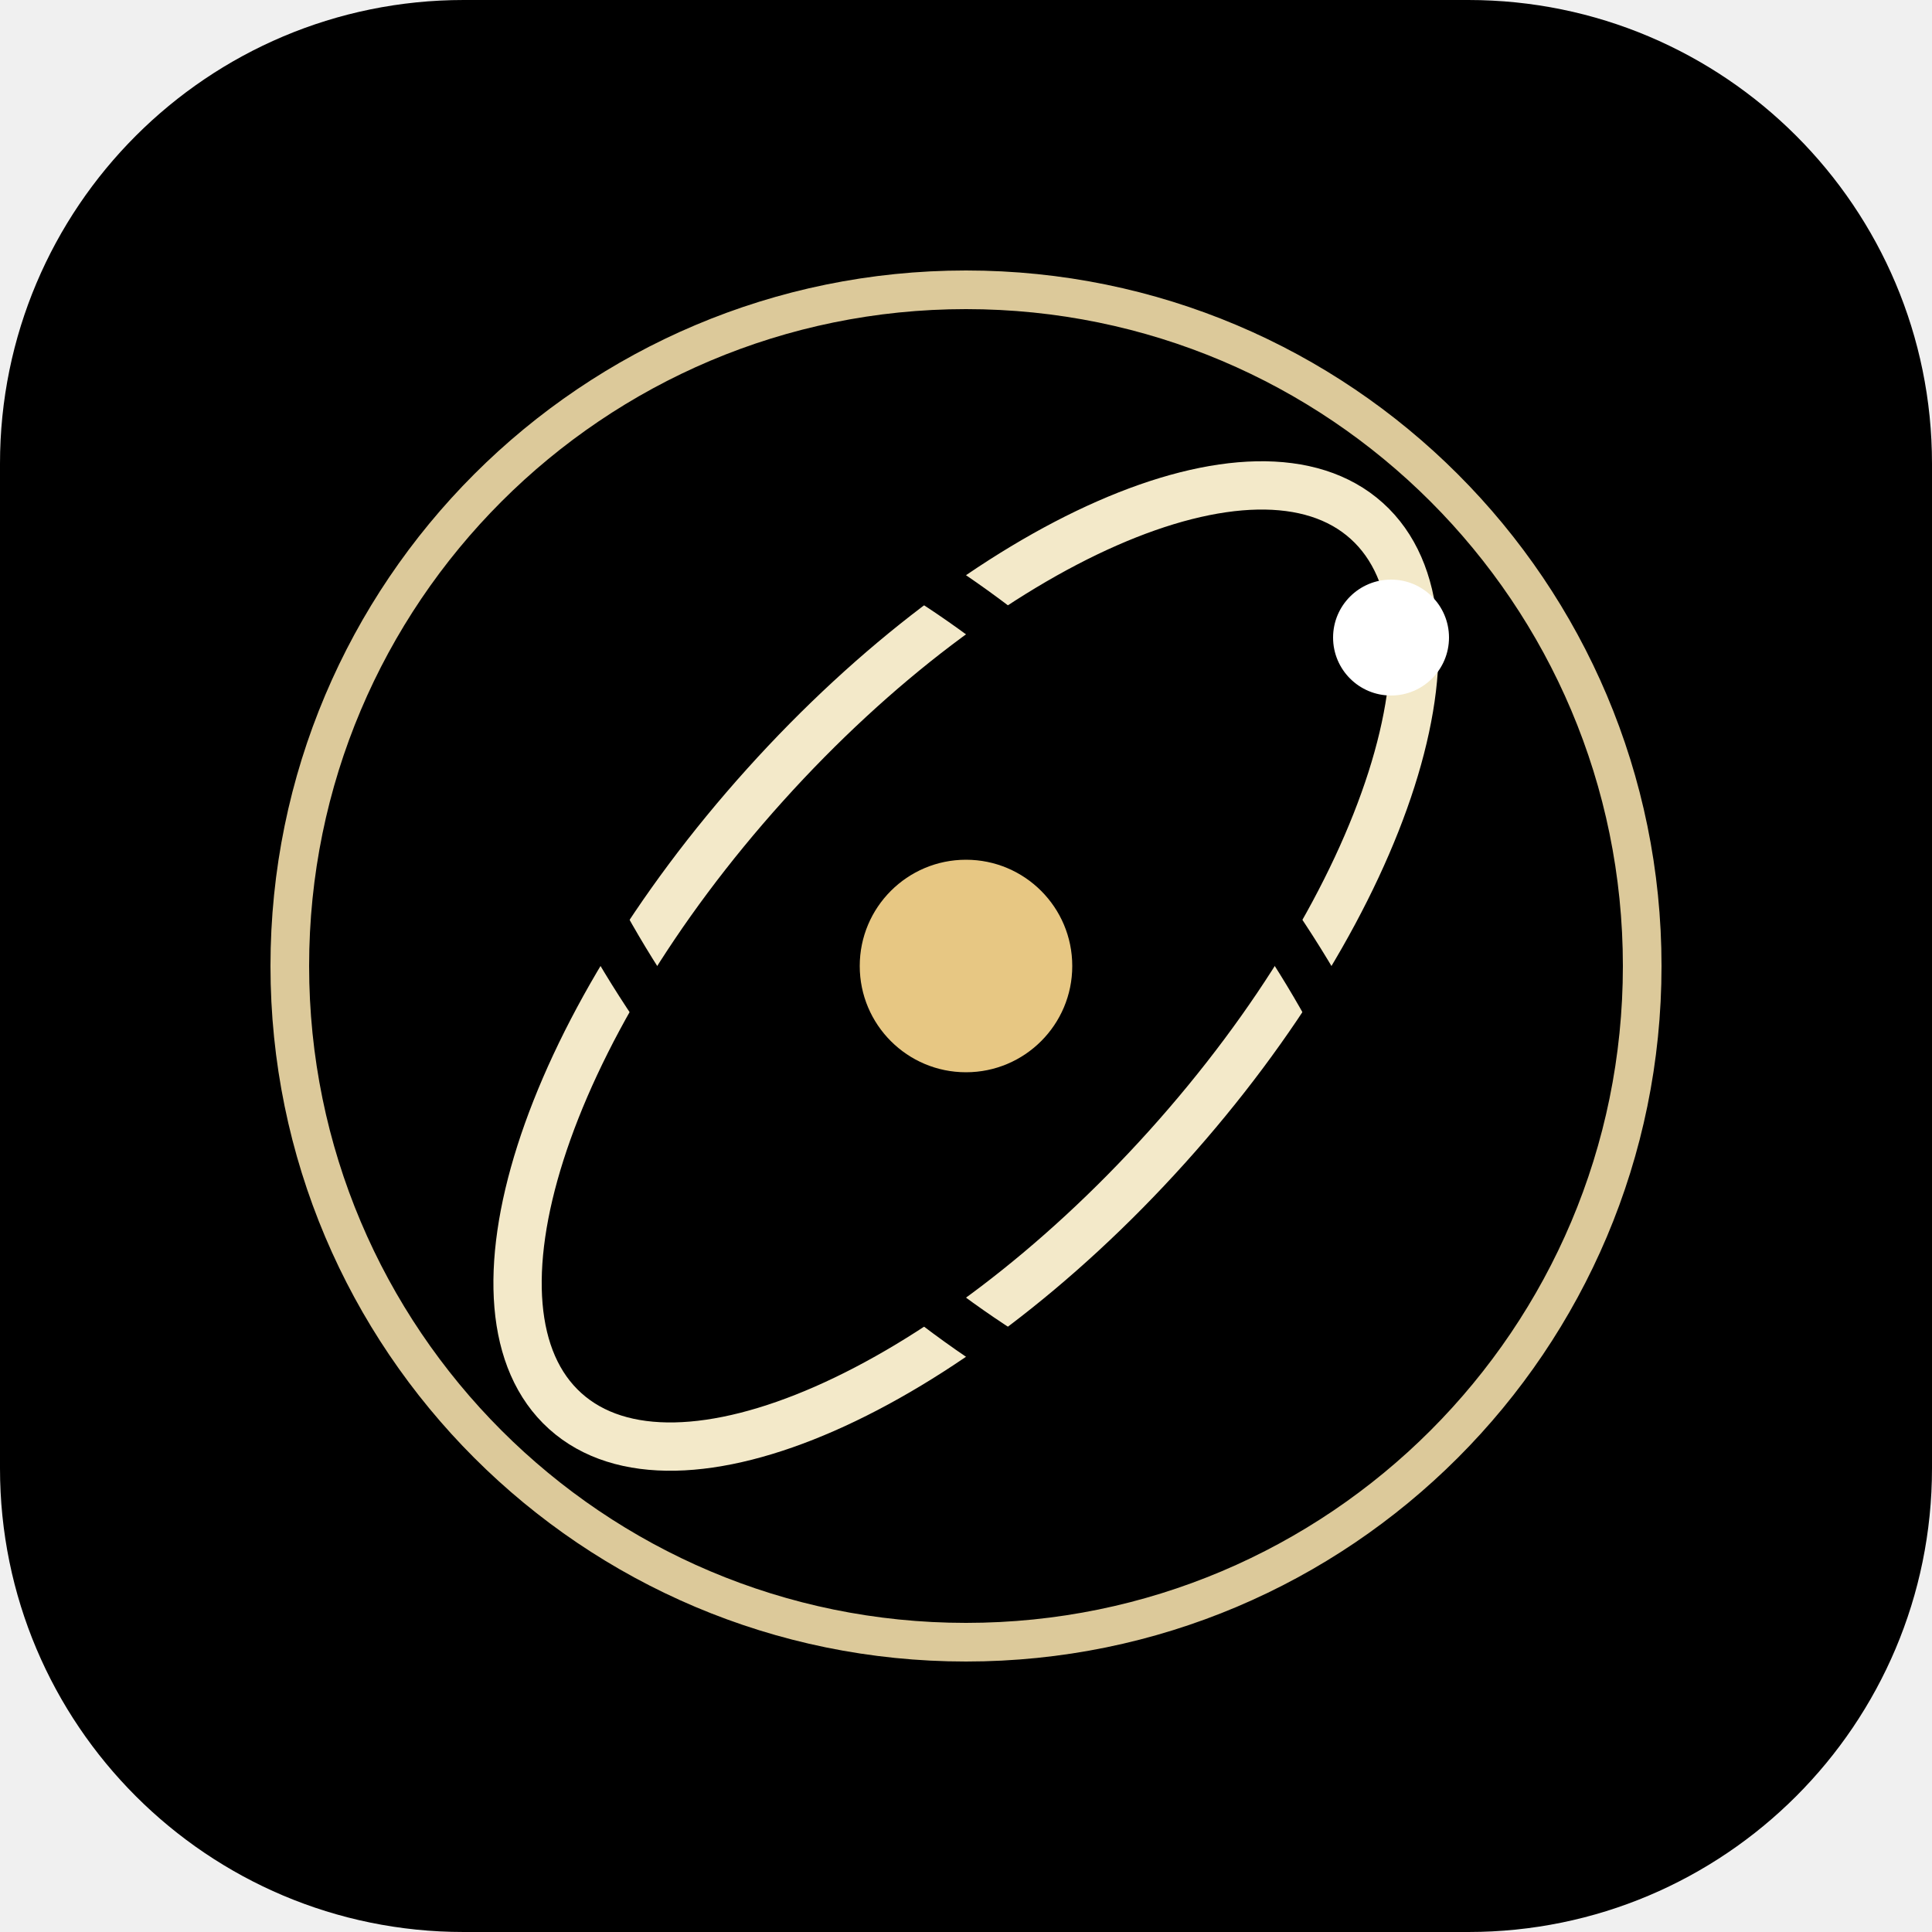
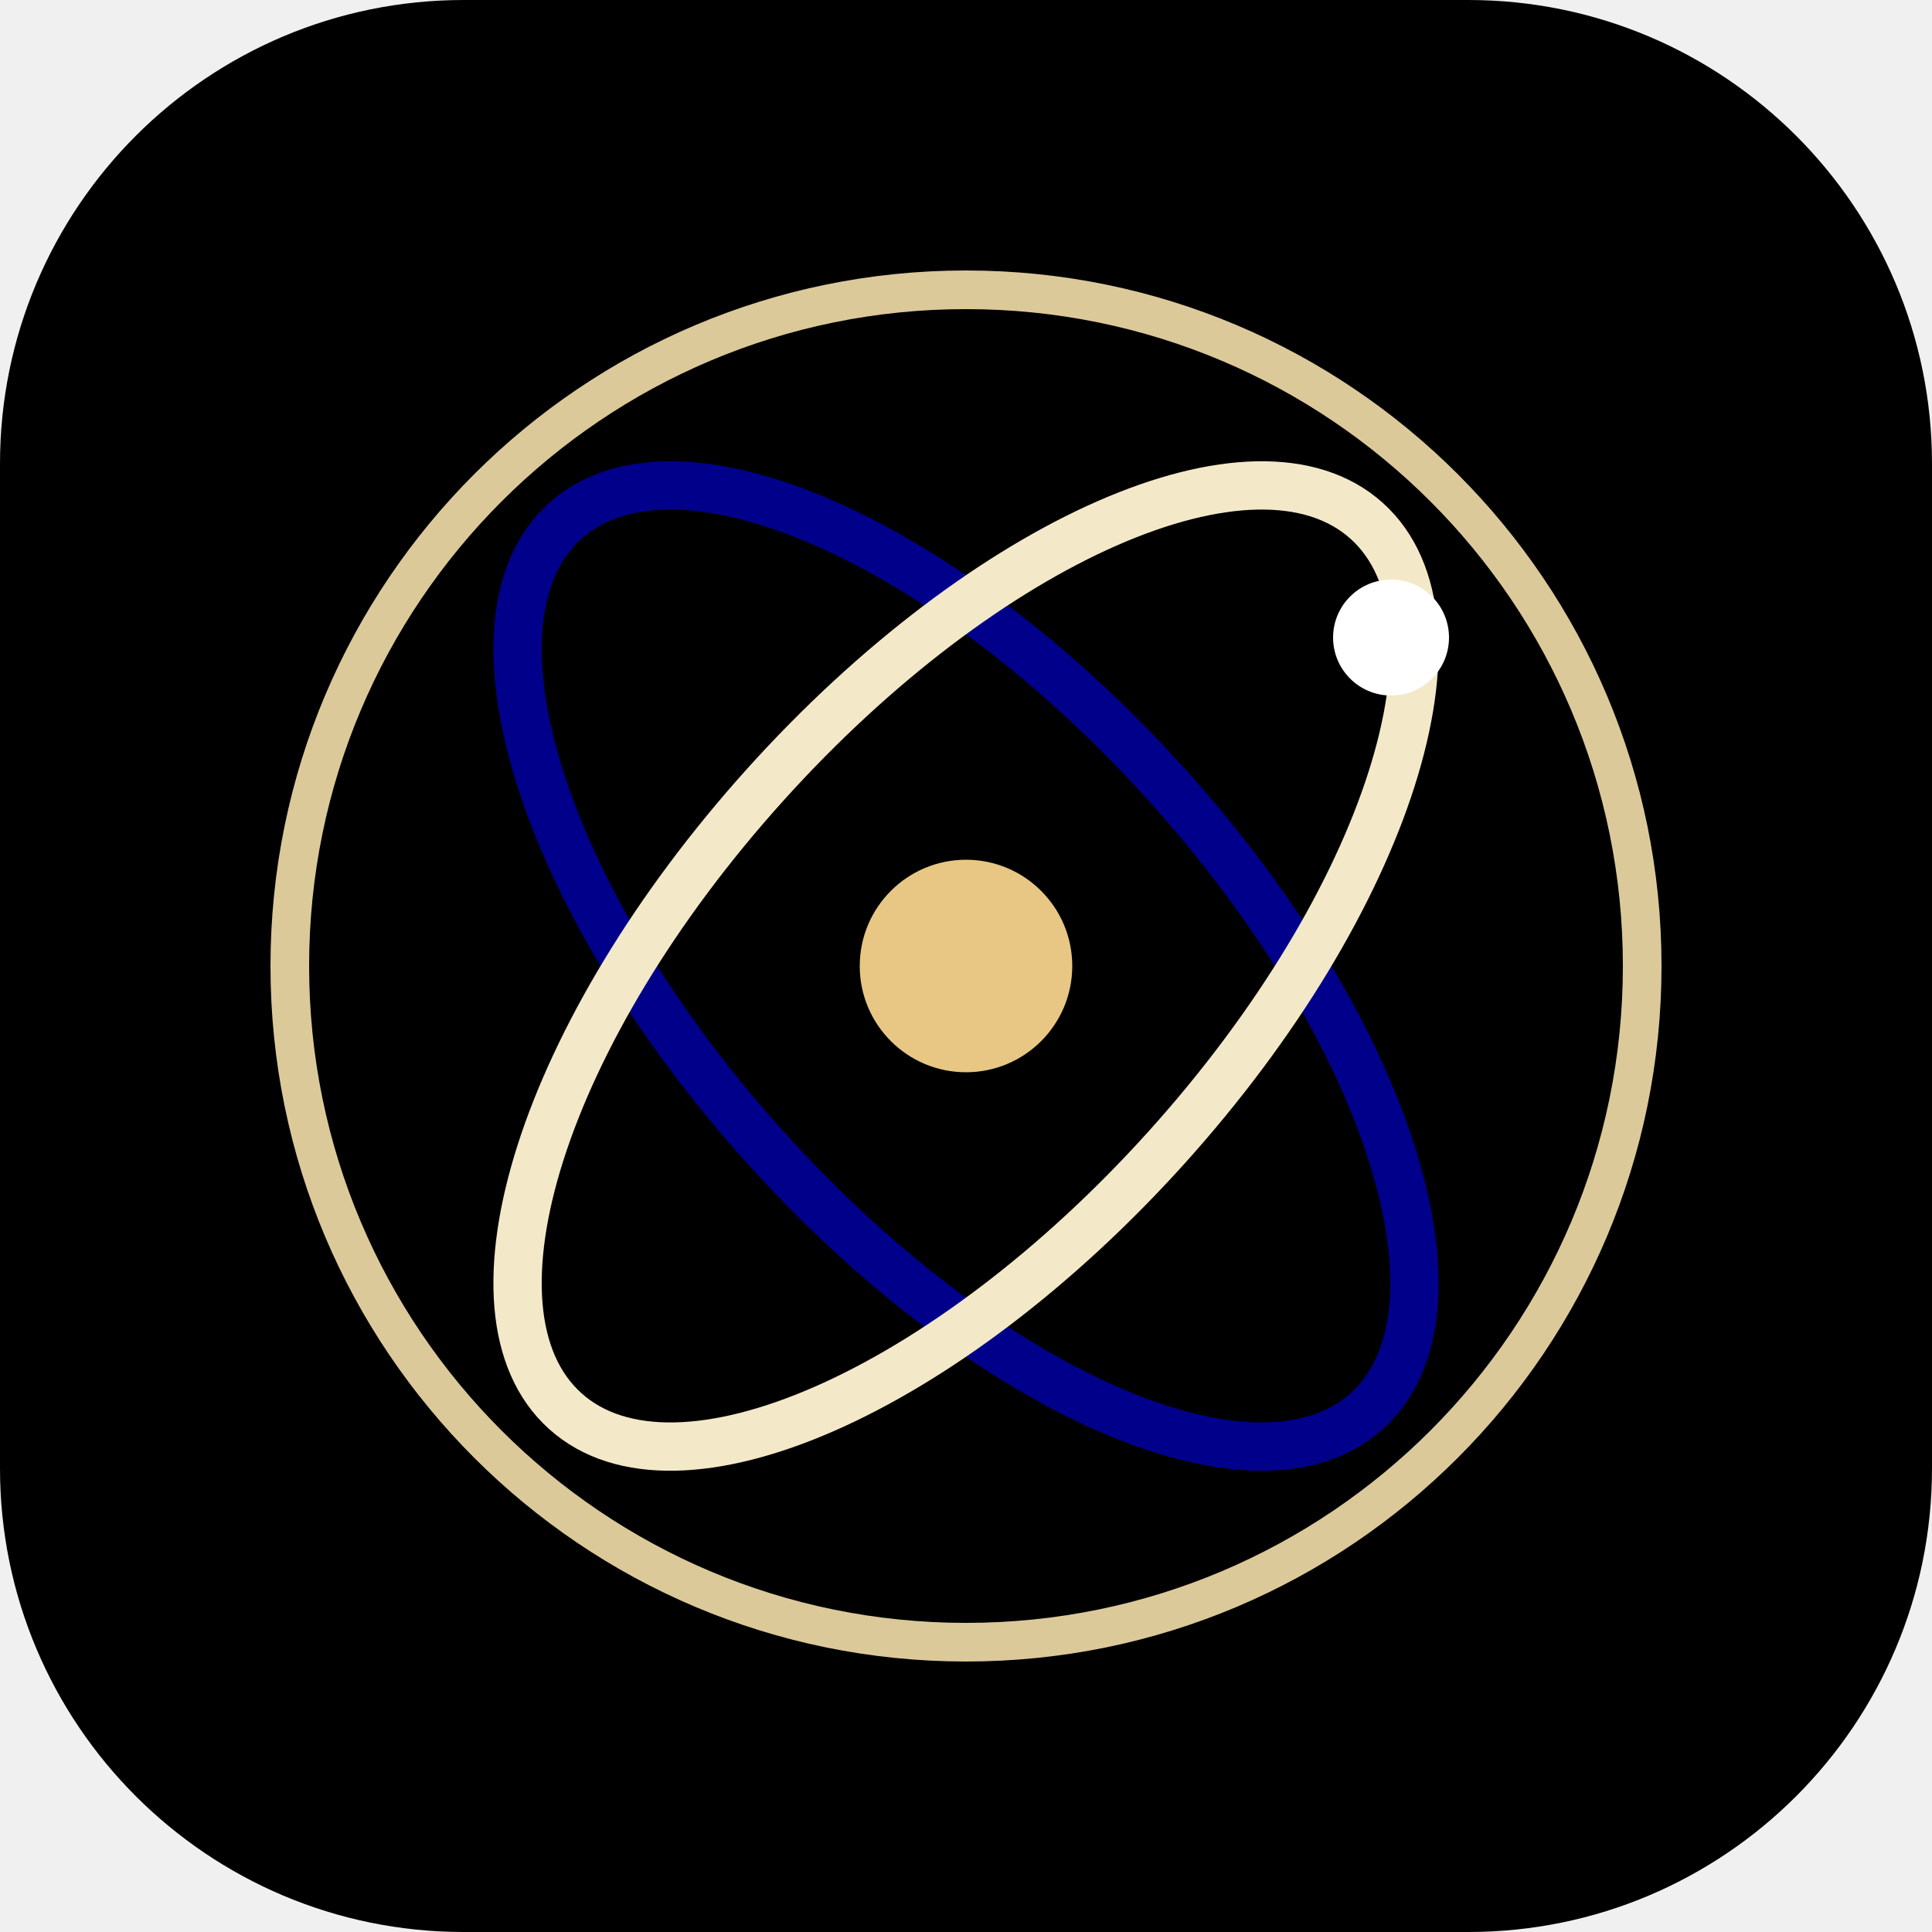
<svg xmlns="http://www.w3.org/2000/svg" viewBox="0 0 100 100">
  <rect width="100" height="100" rx="24" fill="#000000" />
  <circle cx="50" cy="50" r="35" fill="none" stroke="#DCC99A" stroke-width="2" />
+   <ellipse cx="50" cy="50" rx="14" ry="31" transform="rotate(-42 50 50)" fill="none" stroke="#00008B" stroke-width="2.5" />
  <ellipse cx="50" cy="50" rx="14" ry="31" transform="rotate(42 50 50)" fill="none" stroke="#F3E9C9" stroke-width="2.5" />
-   <ellipse cx="50" cy="50" rx="14" ry="31" transform="rotate(-42 50 50)" fill="none" stroke="#000000" stroke-width="2.5" />
  <circle cx="50" cy="50" r="5.5" fill="#E7C783" />
  <circle cx="72" cy="33" r="3" fill="#FFFFFF" />
</svg>
